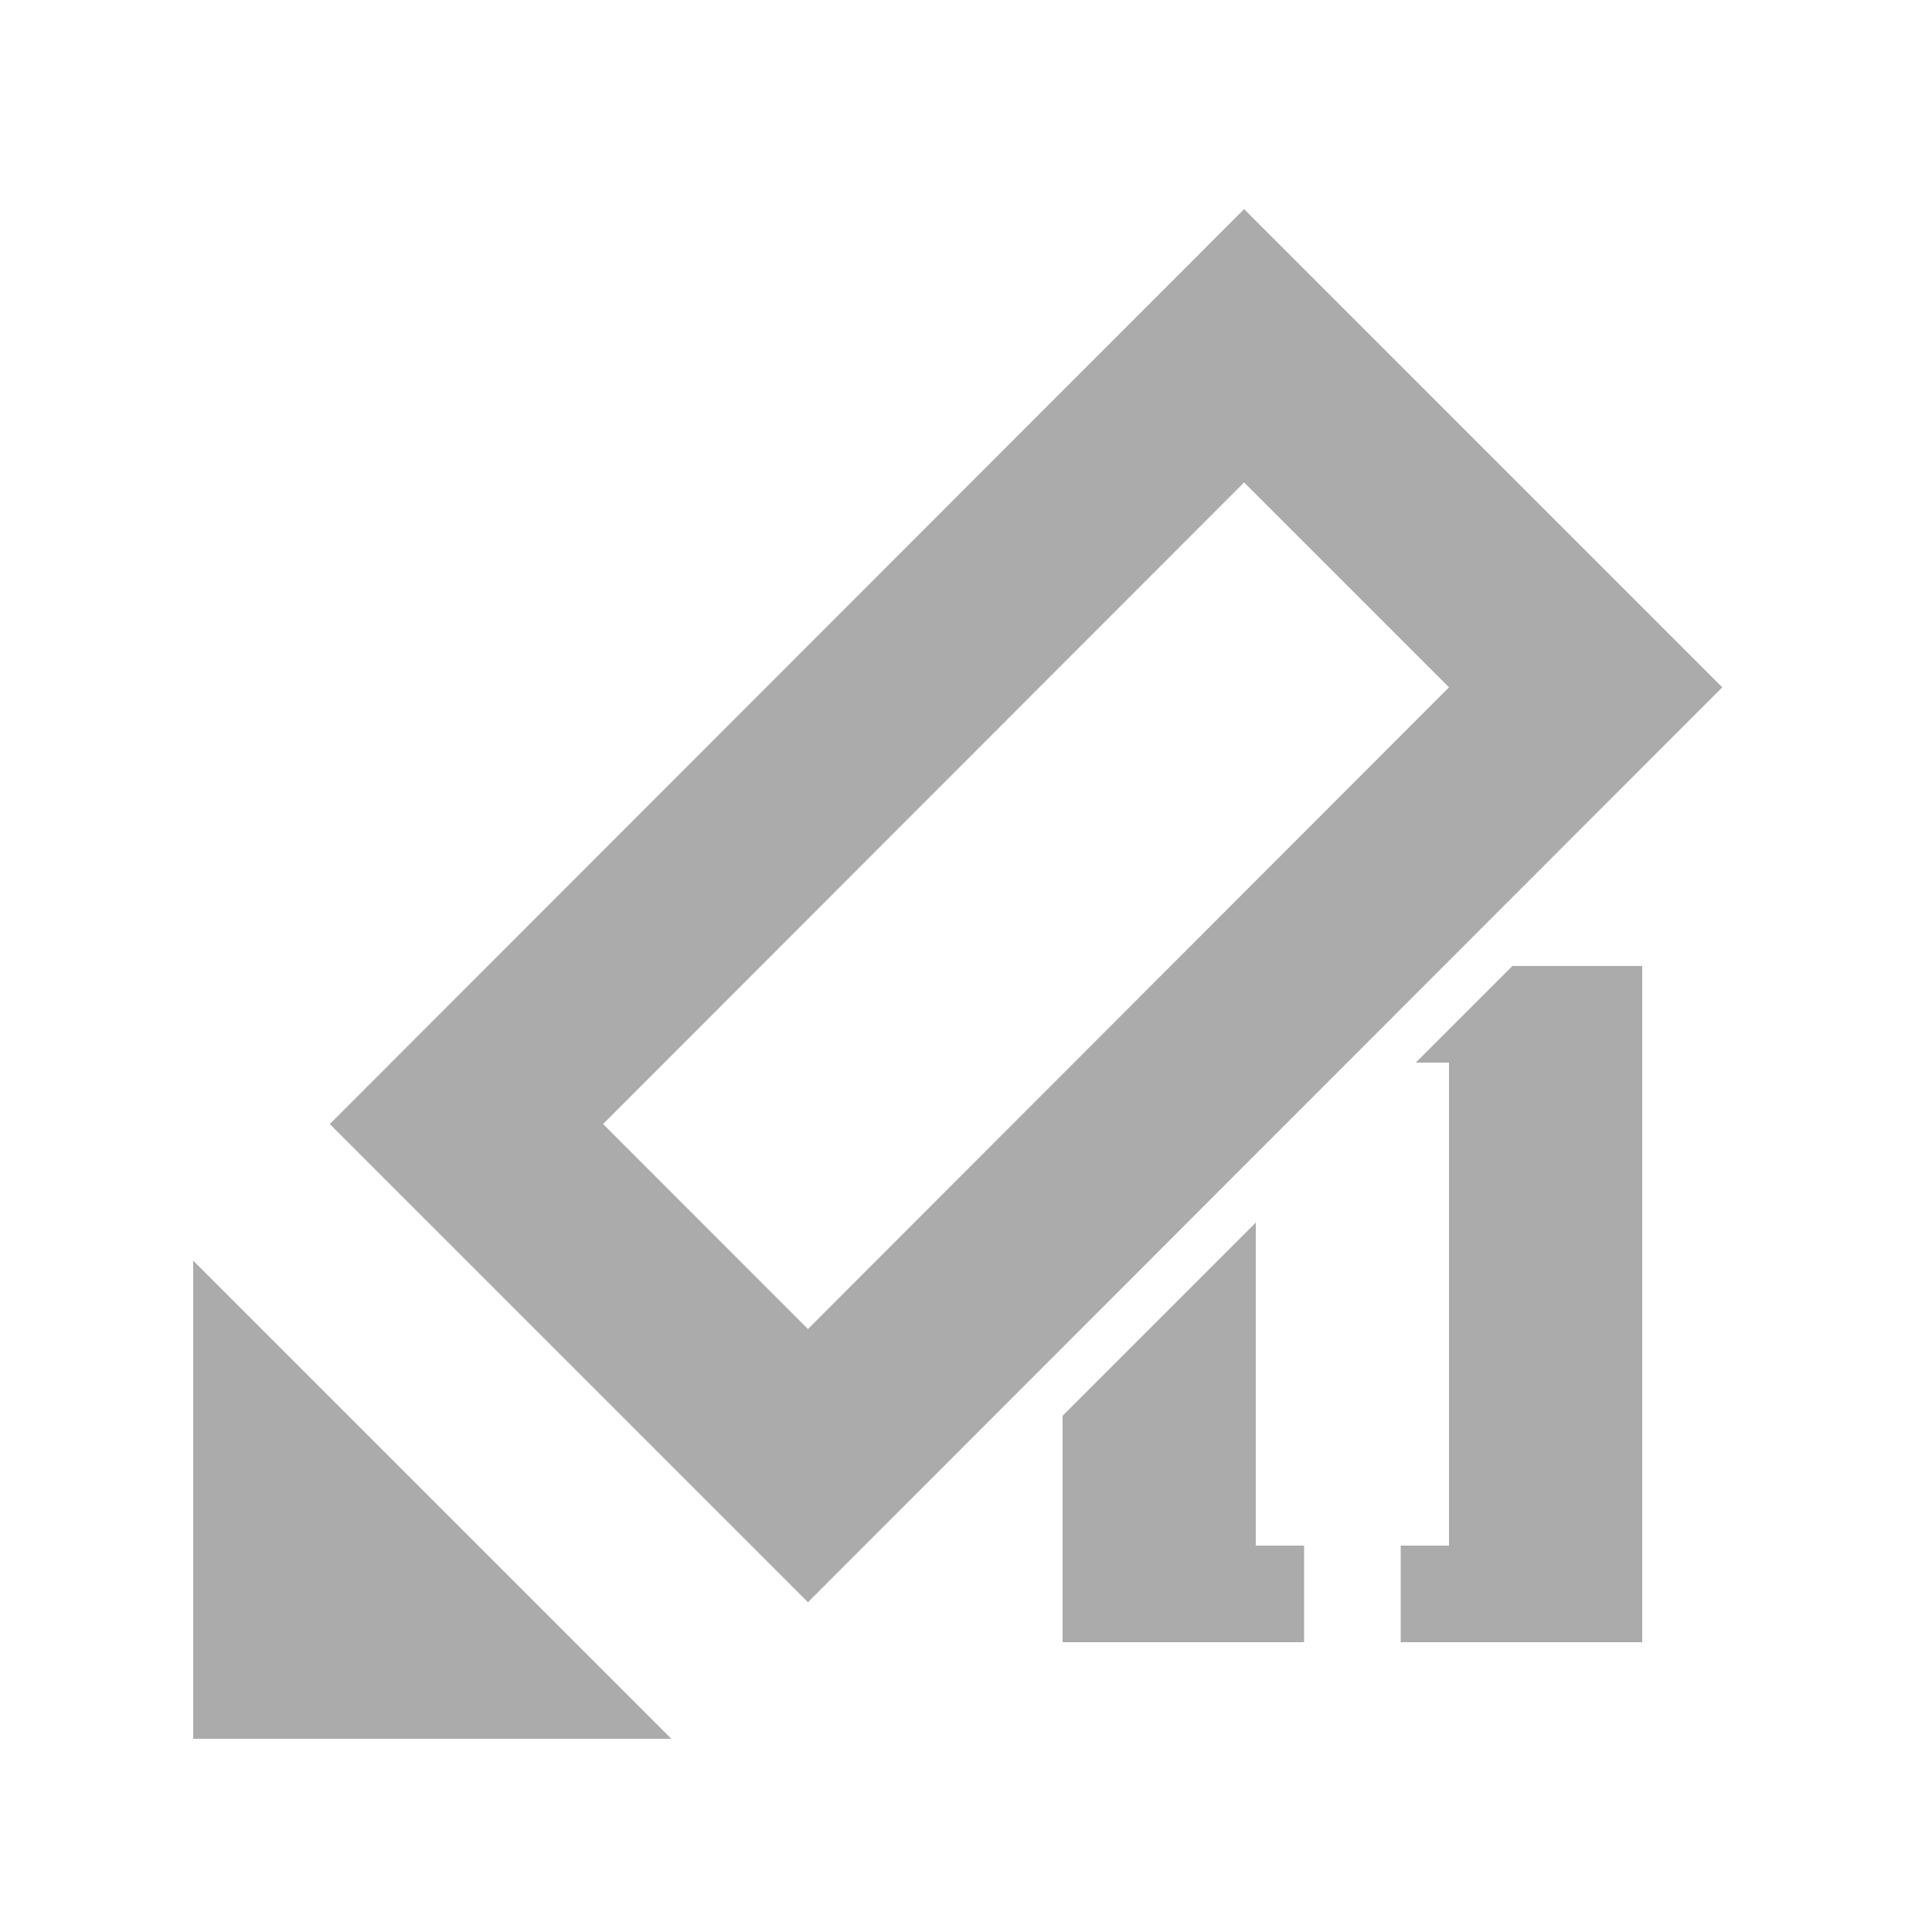
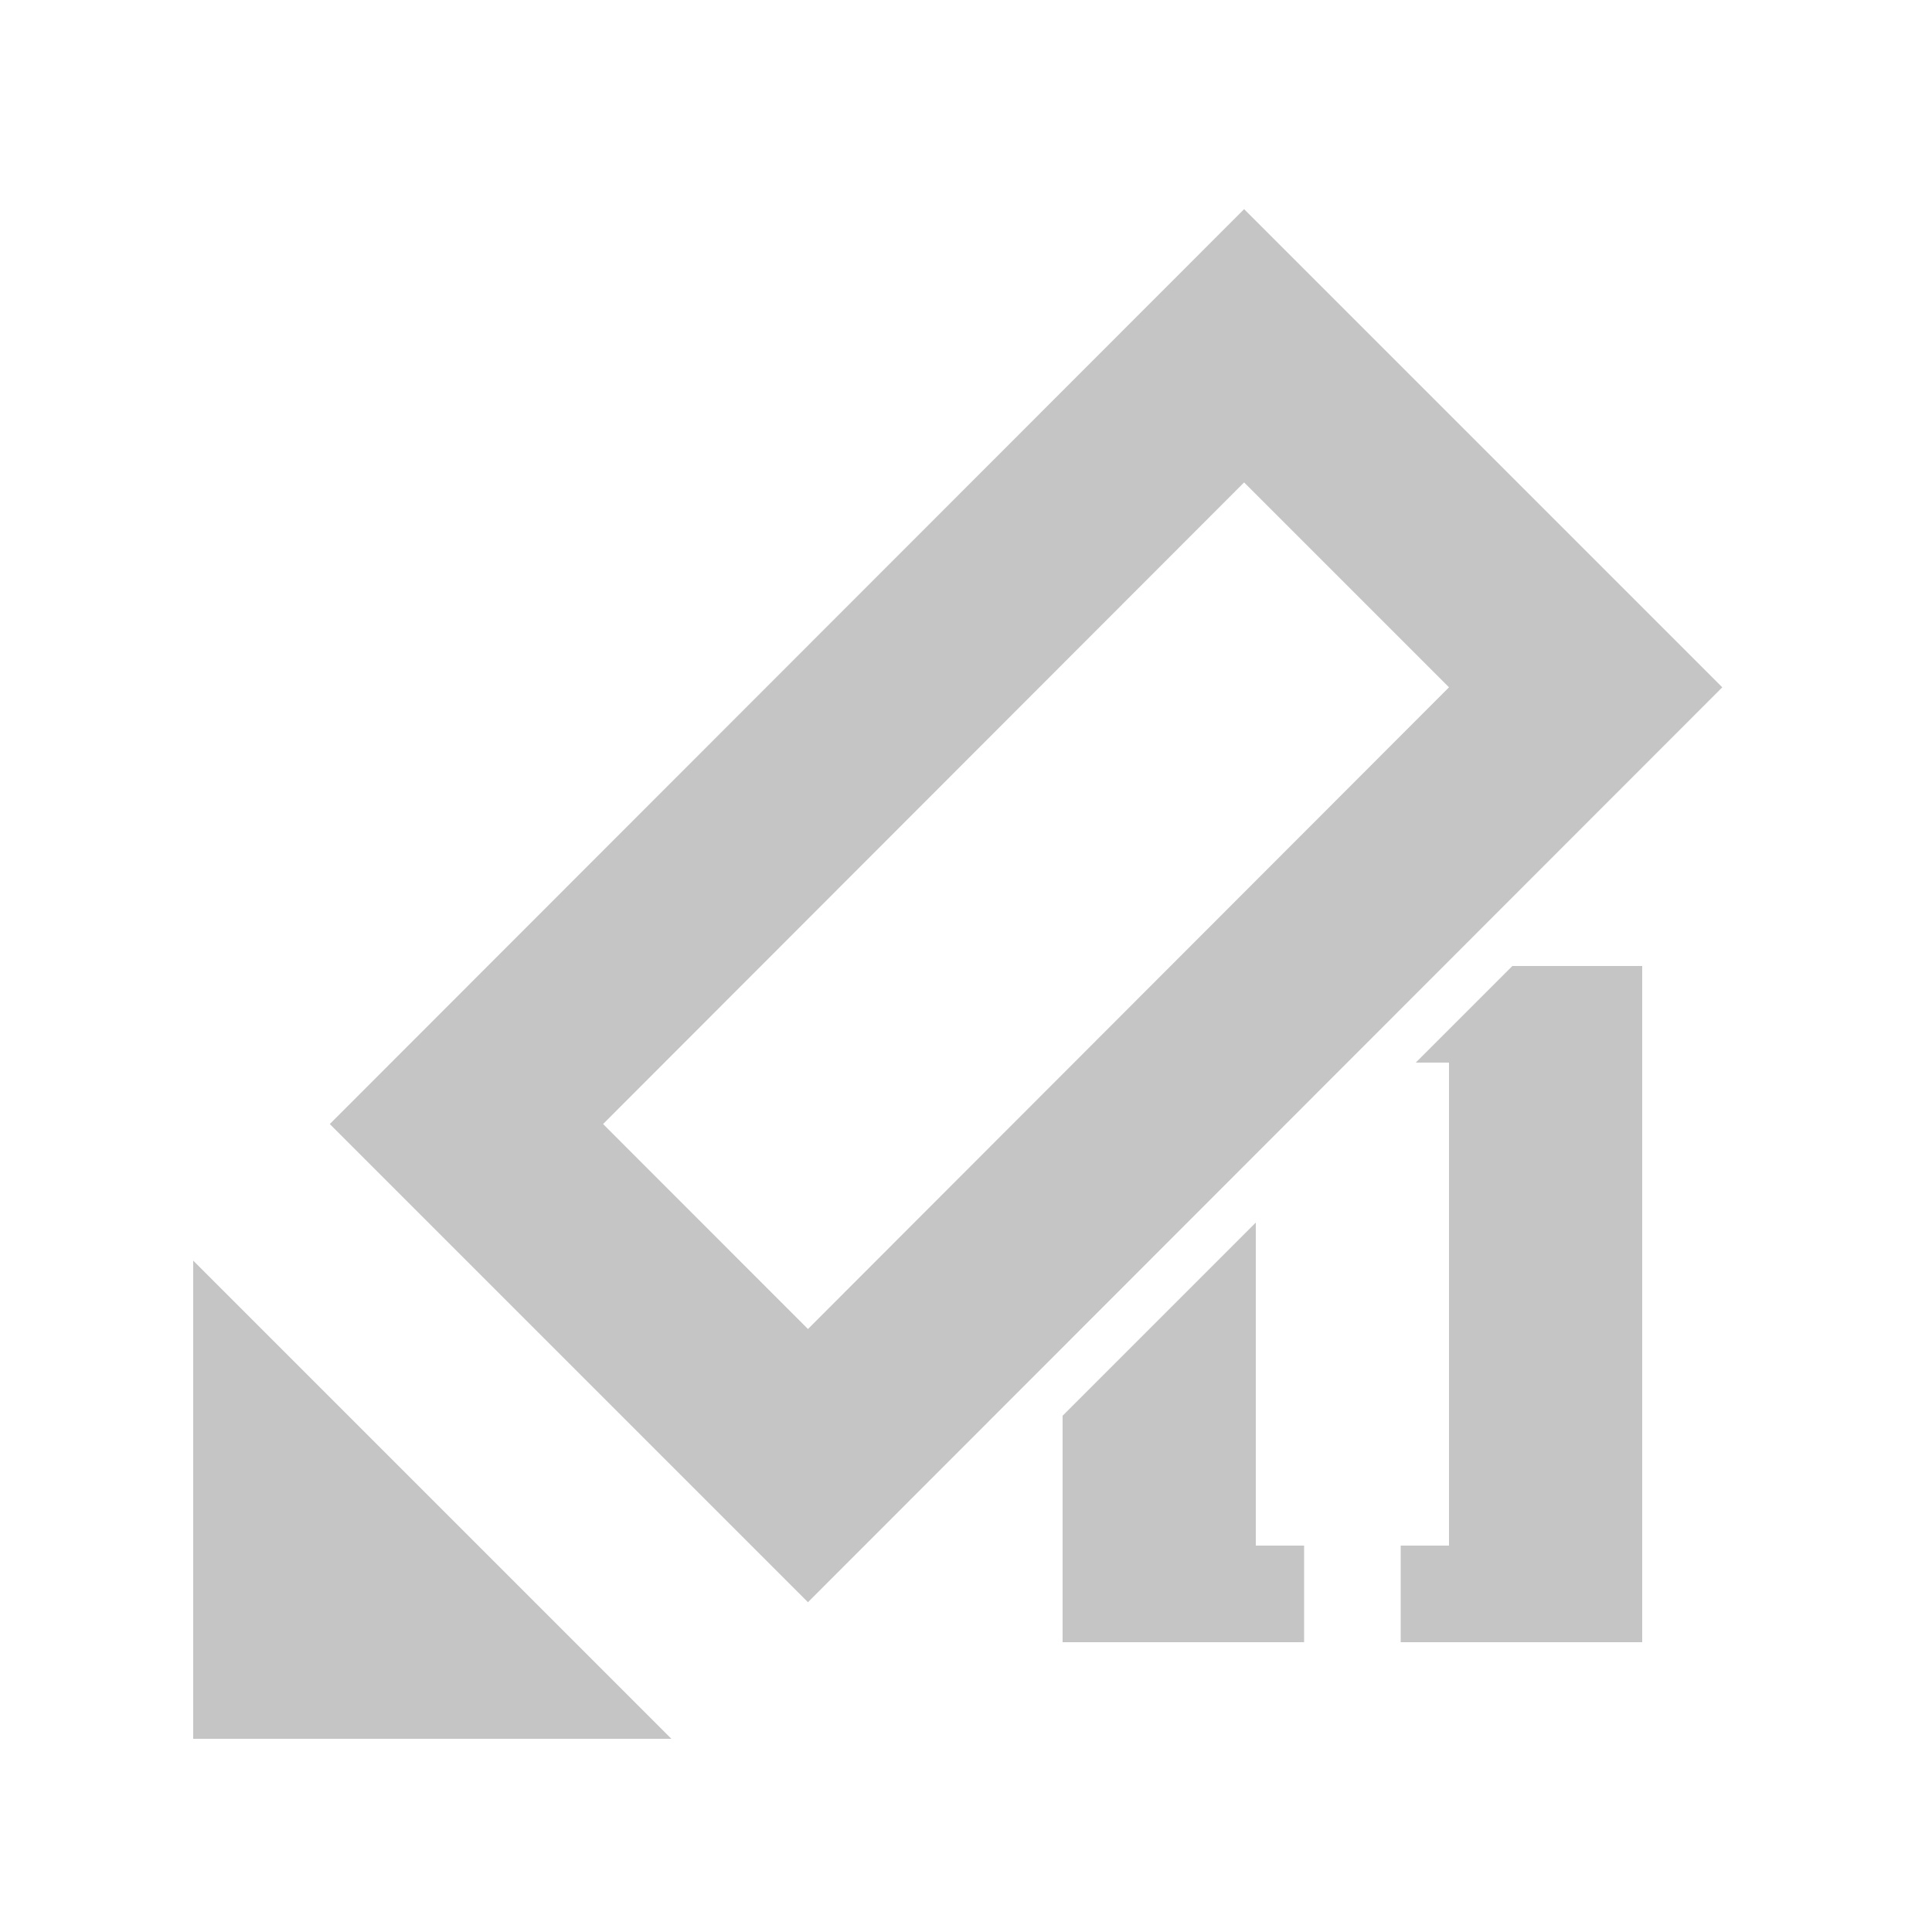
<svg xmlns="http://www.w3.org/2000/svg" width="20" height="20">
-   <path d="m15.656 10-1 1H15v5h-.5v1H17v-7zM13 12.656l-2 2V17h2.5v-1H13zm-.121-10.491-9.465 9.471 4.95 4.95 9.465-9.471zm0 2.829L15 7.115l-6.636 6.643-2.121-2.122zM6.95 18H2v-4.95z" opacity=".33" />
+   <path d="m15.656 10-1 1H15v5h-.5v1H17v-7zM13 12.656l-2 2V17h2.5v-1H13zm-.121-10.491-9.465 9.471 4.95 4.95 9.465-9.471zm0 2.829L15 7.115l-6.636 6.643-2.121-2.122zM6.95 18H2v-4.95z" fill="#c5c5c5" />
</svg>
